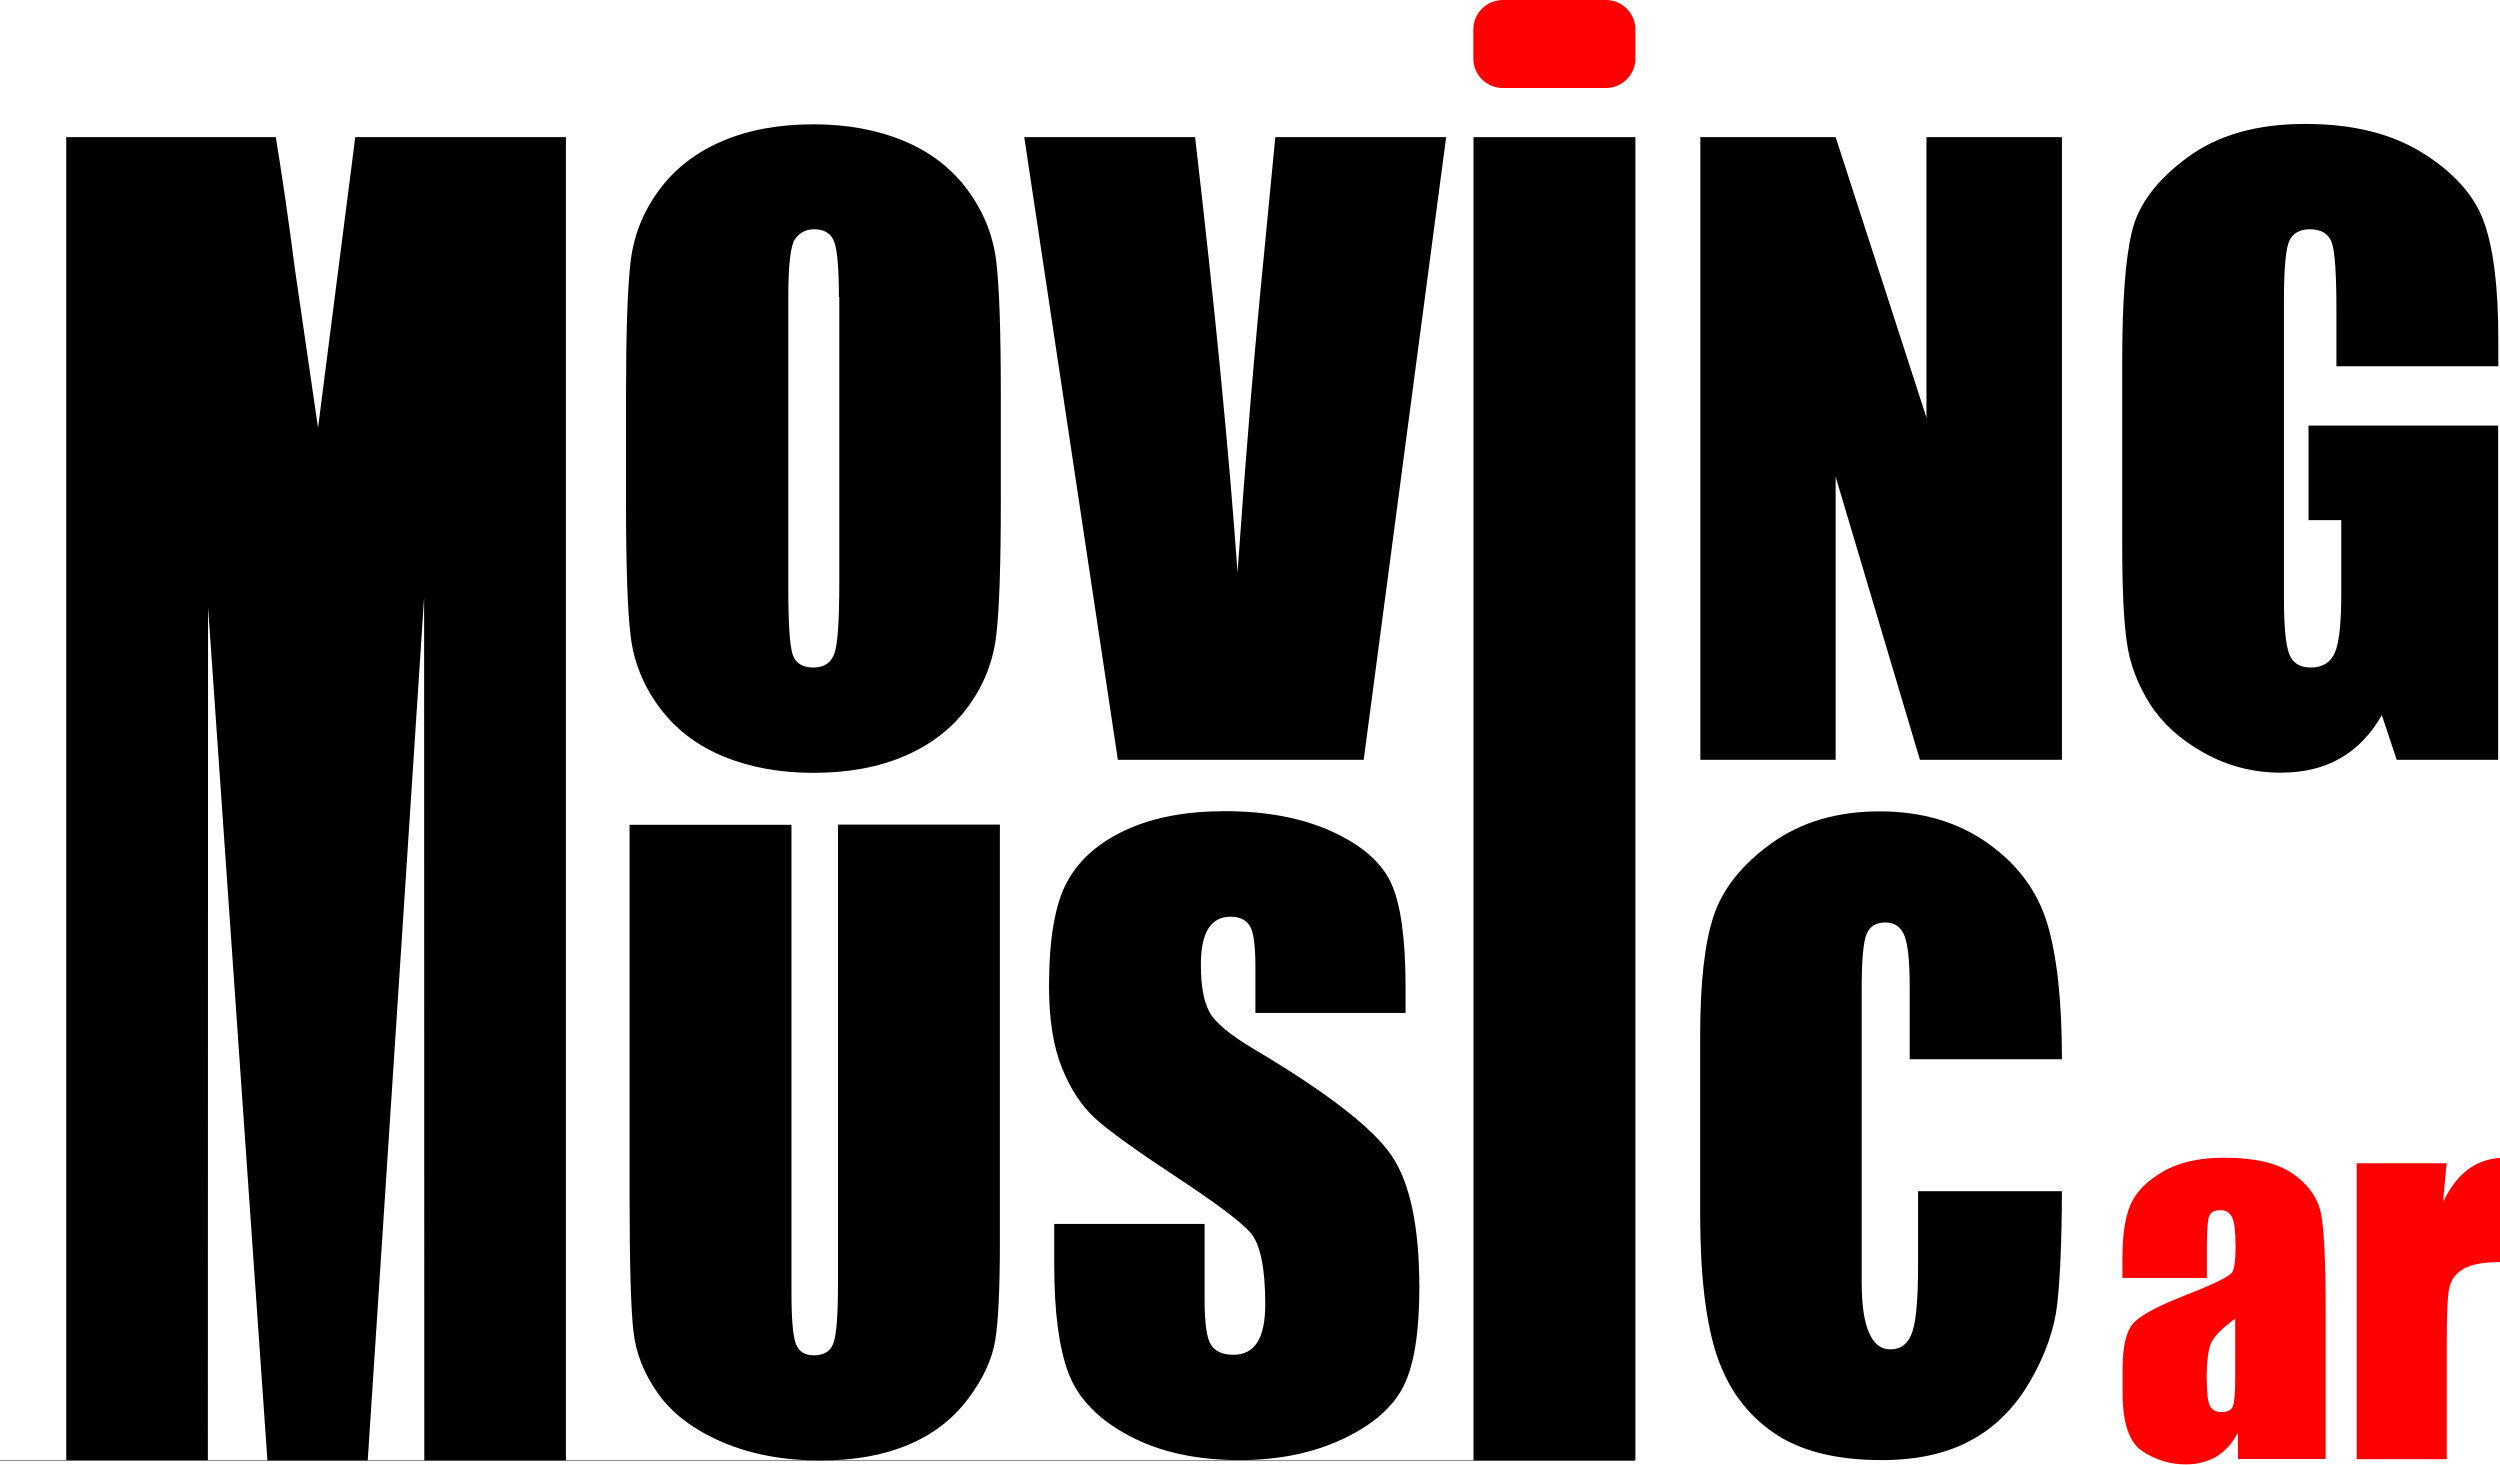
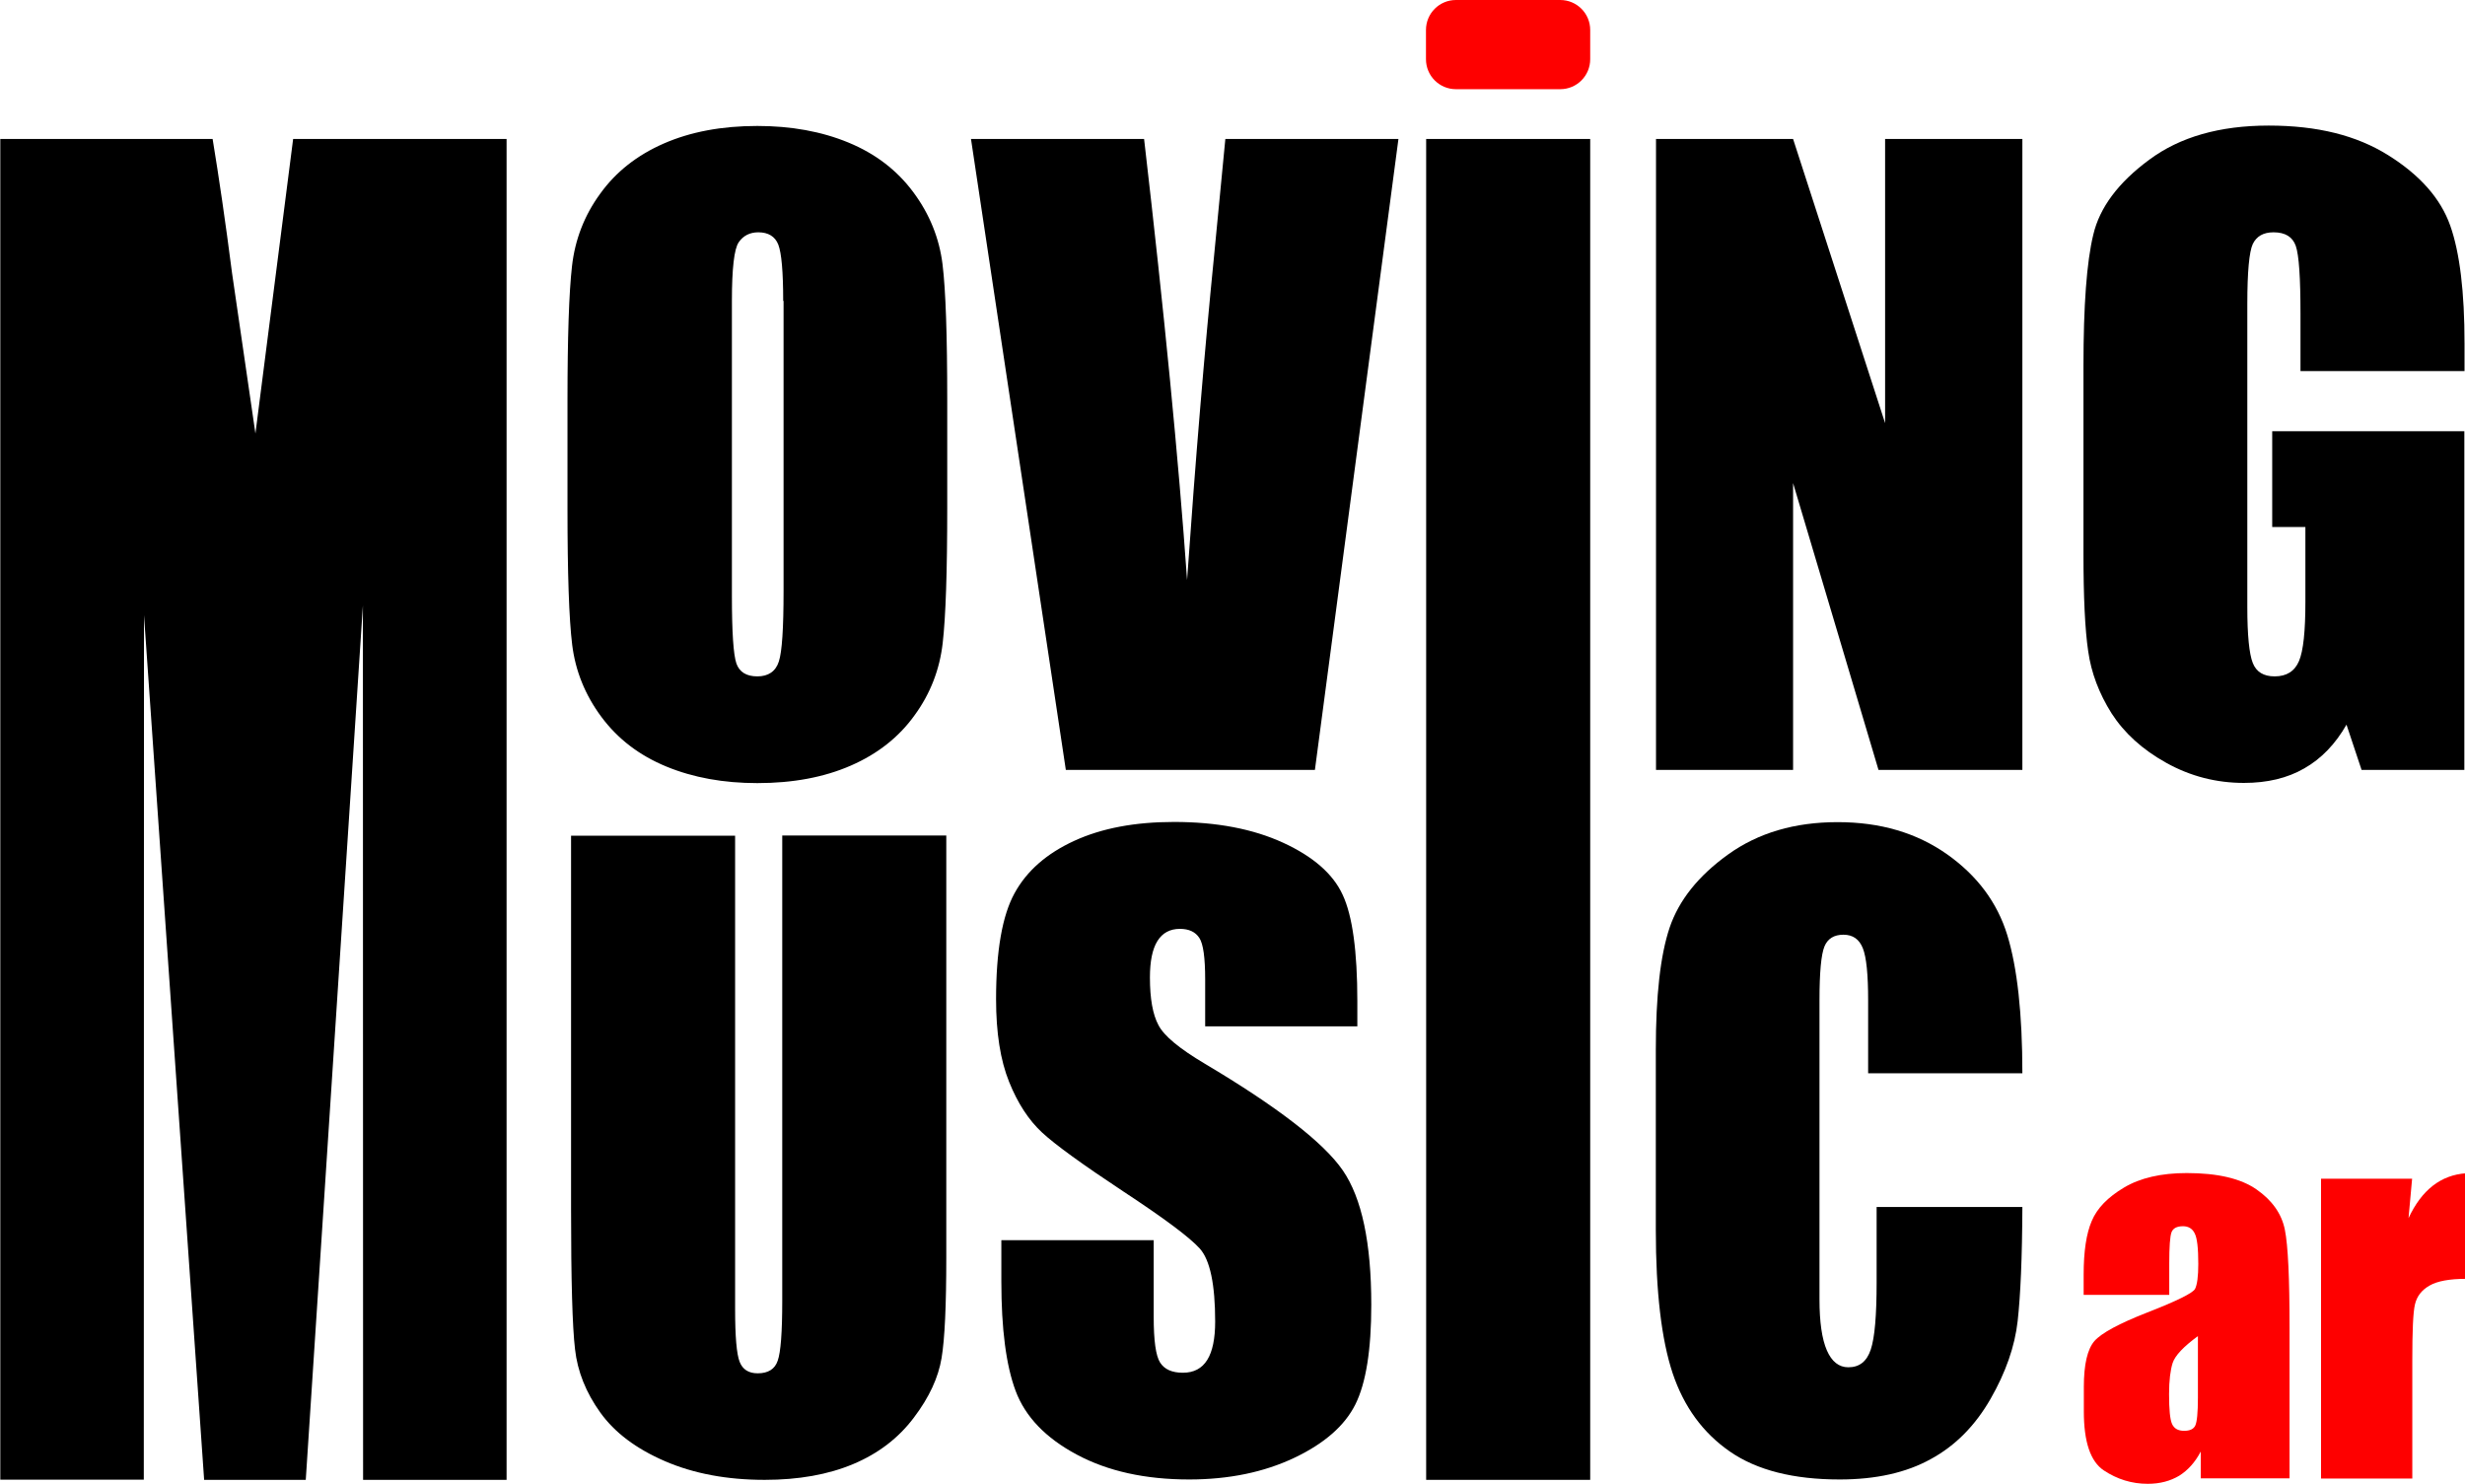
- <svg xmlns="http://www.w3.org/2000/svg" id="Calque_1" viewBox="0 0 1343.4 786.9">
+ <svg xmlns="http://www.w3.org/2000/svg" id="Calque_1" viewBox="35.436 0 1307.312 786.9">
  <defs>
-     <style>.cls-1{fill:#fe0000;}.cls-2{fill:none;stroke:#1d1d1b;stroke-miterlimit:10;stroke-width:.27px;}</style>
+     <style>.cls-2{fill:none;stroke:#1d1d1b;stroke-miterlimit:10;stroke-width:.27px;}</style>
  </defs>
  <g>
    <path d="m304.1,73.7v711.1h-76.1l-.1-463.7-30.3,463.7h-53.9l-31.9-458.6-.1,458.5H35.6V73.7h112.6c3.3,20.1,6.8,43.8,10.3,71.1l12.4,85.1,20-156.2h113.2Z" />
    <path d="m537.8,269.6c0,33.6-.8,57.4-2.4,71.4-1.6,14-6.5,26.8-14.9,38.3-8.3,11.6-19.6,20.5-33.8,26.7-14.2,6.2-30.7,9.3-49.6,9.3-17.9,0-34-2.9-48.3-8.8s-25.7-14.6-34.4-26.3c-8.7-11.7-13.8-24.5-15.5-38.2-1.7-13.8-2.5-37.9-2.5-72.3v-57.2c0-33.6.8-57.4,2.4-71.4s6.5-26.8,14.9-38.3c8.3-11.6,19.6-20.5,33.8-26.7,14.2-6.2,30.7-9.3,49.6-9.3,17.9,0,34,2.9,48.3,8.8,14.3,5.9,25.7,14.6,34.4,26.3s13.8,24.5,15.5,38.2c1.7,13.8,2.5,37.9,2.5,72.3v57.2Zm-87-110c0-15.6-.9-25.5-2.6-29.9-1.7-4.3-5.3-6.5-10.6-6.5-4.5,0-8,1.8-10.4,5.3s-3.6,13.9-3.6,31.1v156.3c0,19.4.8,31.4,2.4,36,1.6,4.5,5.3,6.8,11.1,6.8s9.7-2.6,11.4-7.9c1.7-5.2,2.5-17.7,2.5-37.4v-153.8h-.2Z" />
    <path d="m777.1,73.7l-44.3,334.6h-132.1l-50.3-334.6h91.8c10.7,92.2,18.3,170.1,22.8,233.9,4.5-64.5,9.3-121.7,14.3-171.7l6-62.2h91.8Z" />
    <path d="m878.8,73.7v711.1h-87V73.7h87Z" />
    <path d="m1108,73.7v334.6h-76.3l-45.3-152.1v152.1h-72.7V73.7h72.7l48.8,150.7V73.7h72.8Z" />
    <path d="m1342.5,196.8h-87v-30.4c0-19.1-.8-31.1-2.5-36-1.7-4.8-5.6-7.2-11.8-7.2-5.4,0-9,2.1-11,6.2-1.9,4.1-2.9,14.7-2.9,31.8v160.7c0,15,1,24.9,2.9,29.7,1.9,4.8,5.8,7.1,11.6,7.1,6.3,0,10.6-2.7,12.9-8.1s3.4-15.8,3.4-31.4v-39.7h-17.6v-50.8h101.9v179.6h-54.5l-8-24c-5.9,10.3-13.4,18.1-22.4,23.2-9,5.2-19.7,7.7-32,7.7-14.6,0-28.3-3.5-41.1-10.6-12.8-7.1-22.4-15.9-29.1-26.3-6.6-10.5-10.8-21.5-12.4-33-1.7-11.5-2.5-28.8-2.5-51.8v-99.4c0-32,1.7-55.2,5.2-69.6,3.4-14.5,13.3-27.7,29.7-39.8,16.3-12.1,37.4-18.1,63.3-18.1s46.6,5.2,63.4,15.7,27.8,22.9,32.9,37.3c5.1,14.4,7.6,35.3,7.6,62.7v14.5Z" />
  </g>
  <g>
    <path d="m537.3,443.1v223.7c0,25.4-.8,43.2-2.5,53.4-1.7,10.3-6.5,20.8-14.7,31.6-8.1,10.8-18.8,19-32.1,24.6-13.3,5.6-29,8.4-47,8.4-20,0-37.6-3.3-52.9-9.9-15.3-6.6-26.7-15.2-34.3-25.8-7.6-10.6-12.1-21.8-13.4-33.6-1.4-11.8-2.1-36.6-2.1-74.3v-198h87v251c0,14.6.8,23.9,2.4,28s4.8,6.1,9.6,6.1c5.5,0,9.1-2.2,10.6-6.7,1.6-4.5,2.4-15.1,2.4-31.7v-246.8h87Z" />
    <path d="m755.4,544.3h-80.8v-24.8c0-11.6-1-18.9-3.1-22.1-2.1-3.2-5.5-4.8-10.3-4.8-5.2,0-9.2,2.1-11.9,6.4-2.7,4.3-4,10.8-4,19.4,0,11.2,1.5,19.6,4.5,25.2,2.9,5.7,11.1,12.5,24.6,20.5,38.7,23,63.1,41.9,73.2,56.6,10.1,14.7,15.1,38.5,15.1,71.3,0,23.8-2.8,41.4-8.4,52.7-5.6,11.3-16.4,20.8-32.4,28.4-16,7.6-34.6,11.5-55.8,11.5-23.3,0-43.2-4.4-59.6-13.2-16.5-8.8-27.3-20.1-32.4-33.7-5.1-13.6-7.6-33-7.6-58.1v-21.9h80.8v40.7c0,12.5,1.1,20.6,3.4,24.2,2.3,3.6,6.3,5.4,12.1,5.4s10.1-2.3,12.9-6.8c2.8-4.5,4.2-11.3,4.2-20.3,0-19.7-2.7-32.6-8.1-38.7-5.5-6.1-19.1-16.2-40.7-30.4-21.6-14.3-36-24.7-43-31.2s-12.9-15.4-17.5-26.9c-4.6-11.4-6.9-26-6.9-43.8,0-25.6,3.3-44.4,9.8-56.2,6.5-11.9,17.1-21.1,31.7-27.8,14.6-6.7,32.2-10,52.9-10,22.6,0,41.9,3.7,57.8,11,15.9,7.3,26.5,16.5,31.6,27.6,5.2,11.1,7.8,29.9,7.8,56.5v13.3h.1Z" />
  </g>
-   <line class="cls-2" y1="784.8" x2="878.1" y2="784.8" />
  <path d="m1108,569.2h-81.8v-38.8c0-13.5-.9-22.7-2.8-27.5-1.9-4.8-5.3-7.2-10.3-7.2s-8.4,2.1-10.1,6.3c-1.7,4.2-2.6,13.7-2.6,28.4v158.7c0,12,1.3,21,3.9,27,2.6,6,6.4,9,11.4,9,5.9,0,9.8-3.1,11.9-9.4,2.1-6.3,3.1-18.1,3.1-35.5v-40.1h77.3c-.1,26.9-1,47-2.5,60.5-1.5,13.4-6.3,27.2-14.4,41.3s-18.6,24.8-31.7,31.9c-13,7.2-29.1,10.8-48.3,10.8-24.5,0-43.9-4.9-58.2-14.8-14.3-9.9-24.4-23.7-30.4-41.6-5.9-17.8-8.9-43.1-8.9-75.9v-95.6c0-28.6,2.4-50.1,7.3-64.7,4.9-14.5,15.2-27.5,31.1-38.9s35.2-17.1,58-17.1,41.9,5.7,58,17c16,11.3,26.7,25.6,32,42.9,5.3,17.3,8,41.7,8,73.3Z" />
  <g>
-     <path class="cls-1" d="m1185.9,686.7h-45.4v-10.7c0-12.3,1.4-21.8,4.3-28.5,2.8-6.7,8.5-12.6,17.1-17.7,8.5-5.1,19.7-7.7,33.3-7.7,16.4,0,28.7,2.9,37,8.7s13.3,12.9,15,21.3c1.7,8.4,2.5,25.8,2.5,52.1v79.8h-47.1v-14.2c-3,5.7-6.8,9.9-11.4,12.8-4.7,2.8-10.2,4.3-16.7,4.3-8.5,0-16.2-2.4-23.3-7.1s-10.6-15.2-10.6-31.2v-13.1c0-11.9,1.9-20,5.6-24.3,3.8-4.3,13.1-9.3,27.9-15.1,15.9-6.2,24.4-10.4,25.5-12.6,1.1-2.2,1.7-6.6,1.7-13.2,0-8.3-.6-13.7-1.9-16.2-1.2-2.5-3.3-3.8-6.2-3.8-3.3,0-5.3,1.1-6.1,3.2-.8,2.1-1.2,7.6-1.2,16.5v16.7h0Zm15.3,21.8c-7.8,5.7-12.2,10.4-13.5,14.3-1.2,3.8-1.9,9.3-1.9,16.5,0,8.2.5,13.5,1.6,15.9s3.2,3.6,6.4,3.6c3,0,5-.9,5.9-2.8.9-1.9,1.4-6.8,1.4-14.8v-32.7h.1Z" />
-     <path class="cls-1" d="m1314.7,625.1l-1.9,20.9c7-15,17.2-22.9,30.6-23.8v56c-8.9,0-15.4,1.2-19.5,3.6-4.2,2.4-6.7,5.7-7.7,10s-1.4,14.1-1.4,29.5v62.8h-48.4v-159h48.3Z" />
+     <path style="fill:#fe0000;" d="m1185.9,686.7h-45.4v-10.7c0-12.3,1.4-21.8,4.3-28.5,2.8-6.7,8.5-12.6,17.1-17.7,8.5-5.1,19.7-7.7,33.3-7.7,16.4,0,28.7,2.9,37,8.7s13.3,12.9,15,21.3c1.7,8.4,2.5,25.8,2.5,52.1v79.8h-47.1v-14.2c-3,5.7-6.8,9.9-11.4,12.8-4.7,2.8-10.2,4.3-16.7,4.3-8.5,0-16.2-2.4-23.3-7.1s-10.6-15.2-10.6-31.2v-13.1c0-11.9,1.9-20,5.6-24.3,3.8-4.3,13.1-9.3,27.9-15.1,15.9-6.2,24.4-10.4,25.5-12.6,1.1-2.2,1.7-6.6,1.7-13.2,0-8.3-.6-13.7-1.9-16.2-1.2-2.5-3.3-3.8-6.2-3.8-3.3,0-5.3,1.1-6.1,3.2-.8,2.1-1.2,7.6-1.2,16.5v16.7h0Zm15.3,21.8c-7.8,5.7-12.2,10.4-13.5,14.3-1.2,3.8-1.9,9.3-1.9,16.5,0,8.2.5,13.5,1.6,15.9s3.2,3.6,6.4,3.6c3,0,5-.9,5.9-2.8.9-1.9,1.4-6.8,1.4-14.8v-32.7h.1Z" />
+     <path style="fill:#fe0000;" d="m1314.7,625.1l-1.9,20.9c7-15,17.2-22.9,30.6-23.8v56c-8.9,0-15.4,1.2-19.5,3.6-4.2,2.4-6.7,5.7-7.7,10s-1.4,14.1-1.4,29.5v62.8h-48.4v-159h48.3Z" />
  </g>
-   <path class="cls-1" d="m862.9,47.3h-55.3c-8.8,0-15.9-7.1-15.9-15.9v-15.5c0-8.8,7.1-15.9,15.9-15.9h55.3c8.8,0,15.9,7.1,15.9,15.9v15.5c0,8.8-7.1,15.9-15.9,15.9Z" />
+   <path style="fill:#fe0000;" d="m862.9,47.3h-55.3c-8.8,0-15.9-7.1-15.9-15.9v-15.5c0-8.8,7.1-15.9,15.9-15.9h55.3c8.8,0,15.9,7.1,15.9,15.9v15.5c0,8.8-7.1,15.9-15.9,15.9Z" />
</svg>
